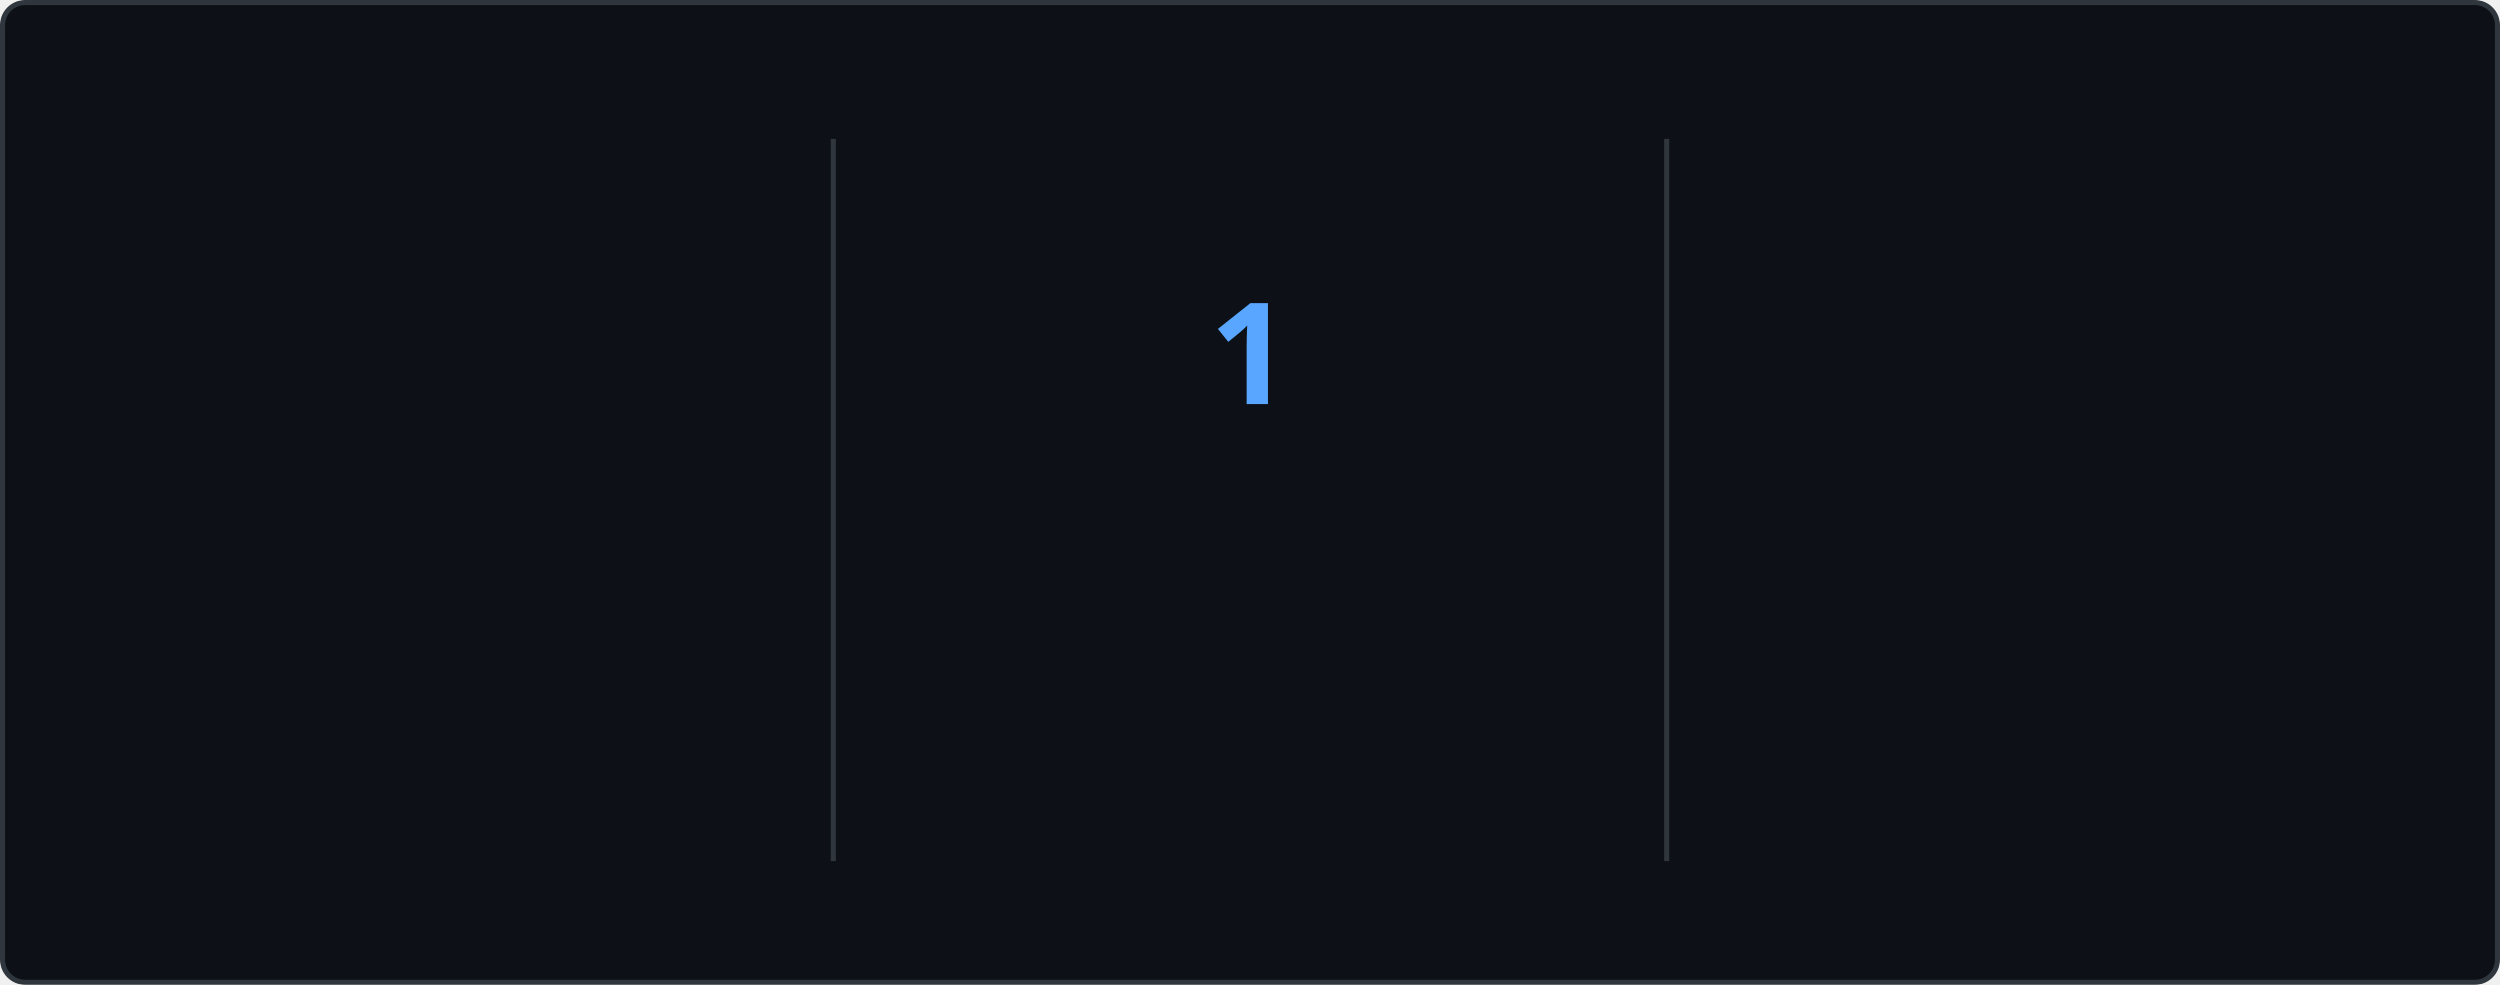
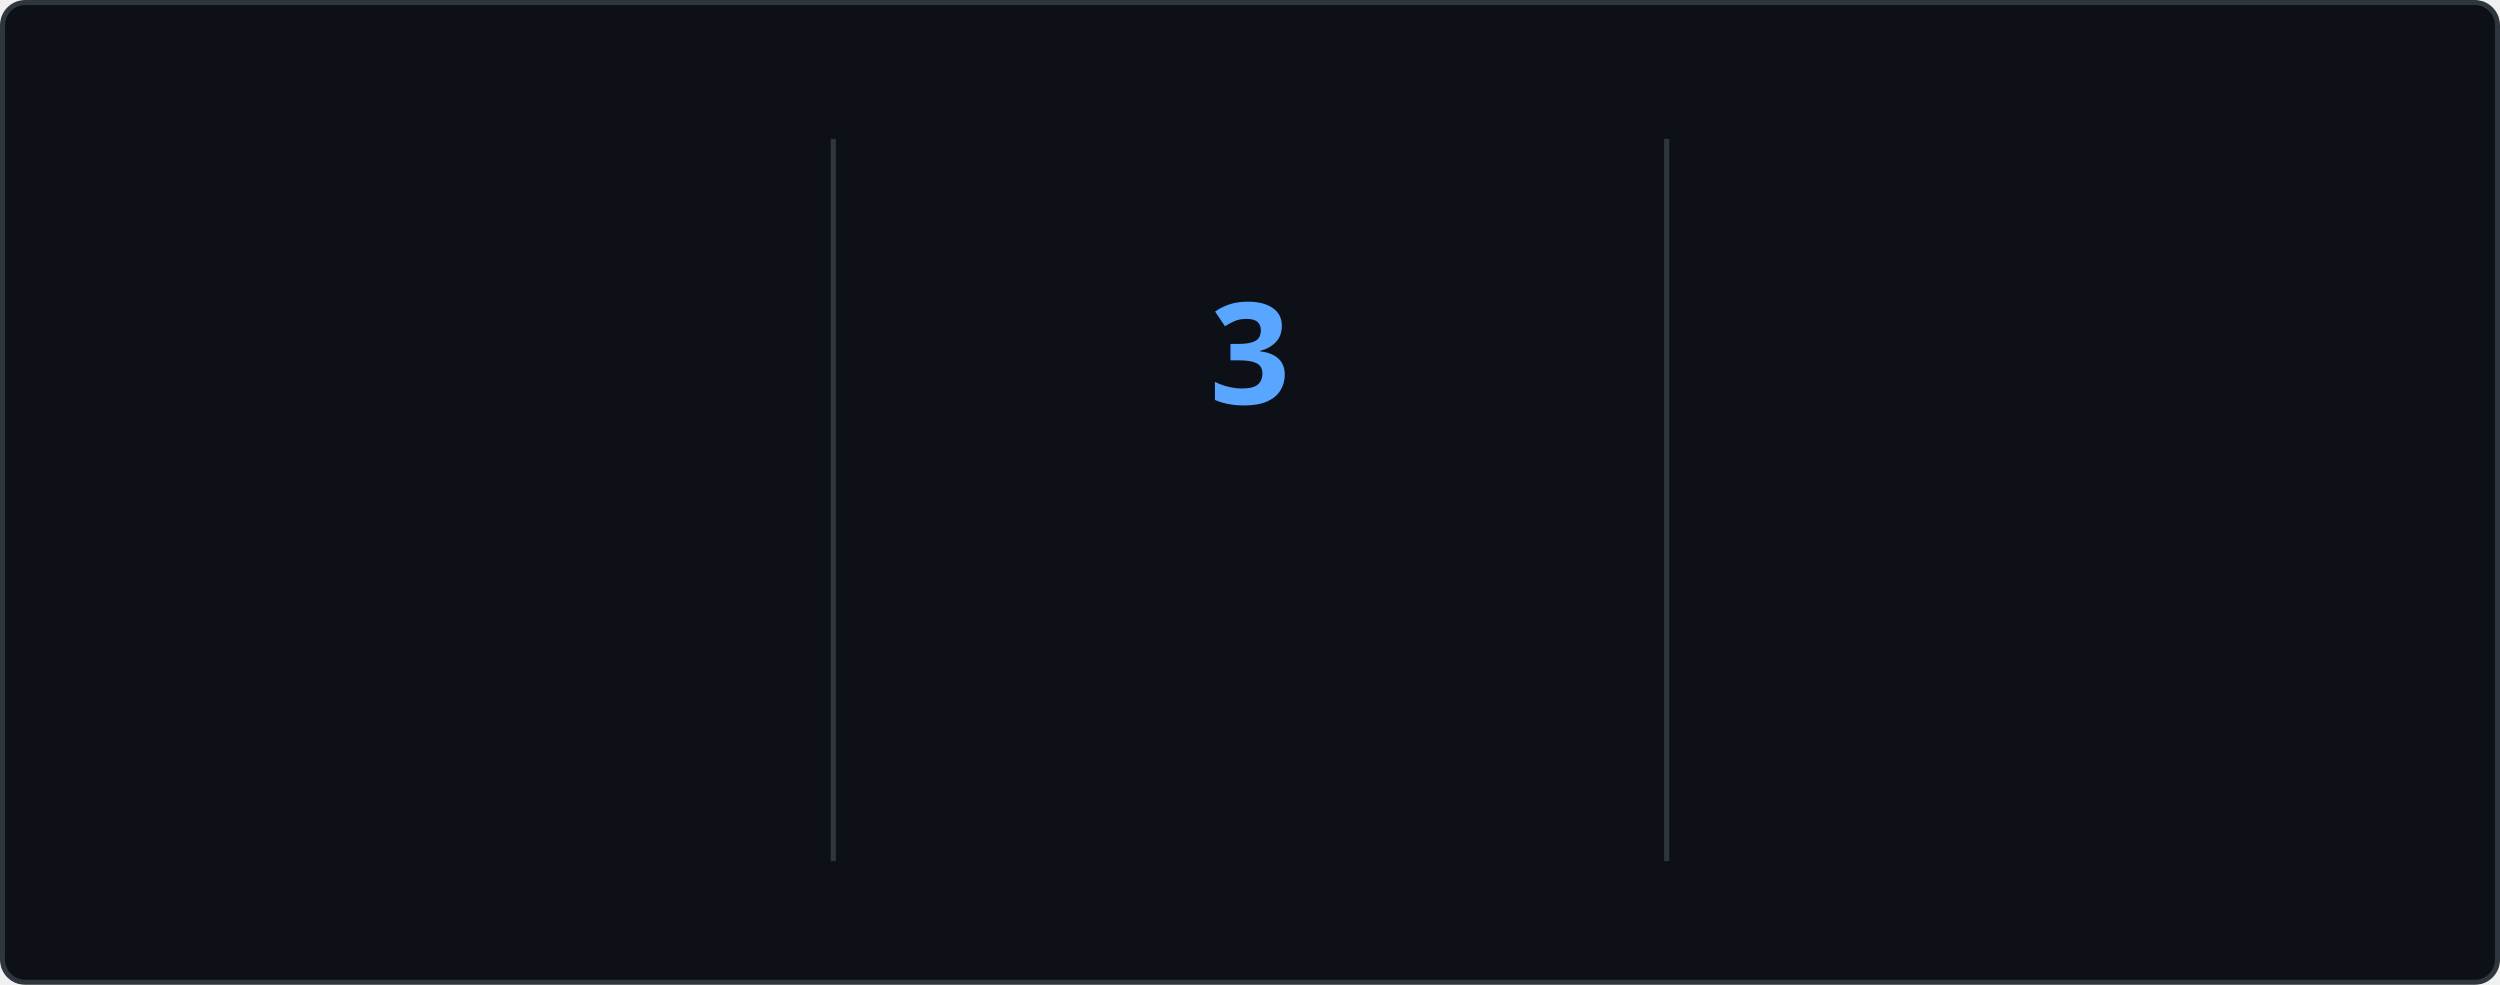
<svg xmlns="http://www.w3.org/2000/svg" style="isolation: isolate" viewBox="0 0 495 195" width="495px" height="195px" direction="ltr">
  <style>
    @keyframes currstreak {
      0% { font-size: 3px; opacity: 0.2; }
      80% { font-size: 34px; opacity: 1; }
      100% { font-size: 28px; opacity: 1; }
    }
    @keyframes fadein {
      0% { opacity: 0; }
      100% { opacity: 1; }
    }
    .big-number {
      font-family: "Segoe UI", Ubuntu, sans-serif;
      font-weight: 700;
      font-size: 28px;
      fill: #e6edf3;
    }
    .label {
      font-family: "Segoe UI", Ubuntu, sans-serif;
      font-weight: 400;
      font-size: 14px;
      fill: #e6edf3;
    }
    .range-text {
      font-family: "Segoe UI", Ubuntu, sans-serif;
      font-weight: 400;
      font-size: 12px;
      fill: #8b949e;
    }
    .current-streak-num {
      font-family: "Segoe UI", Ubuntu, sans-serif;
      font-weight: 700;
      font-size: 28px;
      fill: #58a6ff;
    }</style>
  <defs>
    <clipPath id="outer_rectangle">
      <rect width="495" height="195" rx="4.5" />
    </clipPath>
    <mask id="mask_out_ring_behind_fire">
      <rect width="495" height="195" fill="white" />
      <ellipse id="mask-ellipse" cx="247.5" cy="32" rx="13" ry="18" fill="black" />
    </mask>
  </defs>
  <g clip-path="url(#outer_rectangle)">
    <g style="isolation: isolate">
      <rect fill="#0d1117" rx="4.5" x="0.5" y="0.5" width="494" height="194" stroke="#30363d" />
    </g>
    <g style="isolation: isolate">
      <line x1="165" y1="28" x2="165" y2="170" vector-effect="non-scaling-stroke" stroke-width="1" stroke="#30363d" stroke-linejoin="miter" stroke-linecap="square" stroke-miterlimit="3" />
      <line x1="330" y1="28" x2="330" y2="170" vector-effect="non-scaling-stroke" stroke-width="1" stroke="#30363d" stroke-linejoin="miter" stroke-linecap="square" stroke-miterlimit="3" />
    </g>
    <g style="isolation: isolate">
      <g transform="translate(82.5, 48)">
        <text x="0" y="32" stroke-width="0" text-anchor="middle" class="big-number" style="opacity: 0; animation: fadein 0.5s linear forwards 0.6s">
-             3.8K
+             3.9K
          </text>
      </g>
      <g transform="translate(82.5, 84)">
        <text x="0" y="32" stroke-width="0" text-anchor="middle" class="label" style="opacity: 0; animation: fadein 0.5s linear forwards 0.7s">
            Total Contributions
          </text>
      </g>
      <g transform="translate(82.5, 114)">
        <text x="0" y="32" stroke-width="0" text-anchor="middle" class="range-text" style="opacity: 0; animation: fadein 0.5s linear forwards 0.8s">
            Aug 24 - Present
          </text>
      </g>
    </g>
    <g style="isolation: isolate">
      <g mask="url(#mask_out_ring_behind_fire)">
        <circle cx="247.5" cy="71" r="40" fill="none" stroke="#e6edf3" stroke-width="5" style="opacity: 0; animation: fadein 0.5s linear forwards 0.4s" />
      </g>
      <g transform="translate(247.5, 19.5)" stroke-opacity="0" style="opacity: 0; animation: fadein 0.5s linear forwards 0.6s">
        <path d="M -12 -0.5 L 15 -0.5 L 15 23.5 L -12 23.5 L -12 -0.5 Z" fill="none" />
        <path d="M 1.5 0.67 C 1.5 0.67 2.24 3.32 2.24 5.47 C 2.24 7.53 0.89 9.2 -1.17 9.2 C -3.23 9.2 -4.79 7.53 -4.79 5.47 L -4.76 5.11 C -6.78 7.51 -8 10.62 -8 13.99 C -8 18.41 -4.42 22 0 22 C 4.42 22 8 18.41 8 13.99 C 8 8.6 5.41 3.79 1.5 0.67 Z M -0.29 19 C -2.07 19 -3.51 17.6 -3.51 15.86 C -3.51 14.24 -2.46 13.1 -0.7 12.74 C 1.07 12.38 2.9 11.53 3.92 10.16 C 4.31 11.45 4.51 12.81 4.51 14.2 C 4.51 16.85 2.36 19 -0.29 19 Z" fill="#e6edf3" stroke-opacity="0" />
      </g>
      <g transform="translate(247.5, 48)">
        <text x="0" y="32" stroke-width="0" text-anchor="middle" class="current-streak-num" style="animation: currstreak 0.6s linear forwards">
-             1
+             3
          </text>
      </g>
      <g transform="translate(247.5, 108)">
        <text x="0" y="32" stroke-width="0" text-anchor="middle" class="label" style="opacity: 0; animation: fadein 0.5s linear forwards 0.9s">
            Current Streak
          </text>
      </g>
      <g transform="translate(247.5, 145)">
        <text x="0" y="21" stroke-width="0" text-anchor="middle" class="range-text" style="opacity: 0; animation: fadein 0.5s linear forwards 0.9s">
-             Aug 26
+             Aug 24 - Aug 26
          </text>
      </g>
    </g>
    <g style="isolation: isolate">
      <g transform="translate(412.5, 48)">
        <text x="0" y="32" stroke-width="0" text-anchor="middle" class="big-number" style="opacity: 0; animation: fadein 0.5s linear forwards 1.2s">
            45
          </text>
      </g>
      <g transform="translate(412.5, 84)">
        <text x="0" y="32" stroke-width="0" text-anchor="middle" class="label" style="opacity: 0; animation: fadein 0.5s linear forwards 1.3s">
            Longest Streak
          </text>
      </g>
      <g transform="translate(412.5, 114)">
        <text x="0" y="32" stroke-width="0" text-anchor="middle" class="range-text" style="opacity: 0; animation: fadein 0.5s linear forwards 1.4s">
            Jul 9 - Aug 22
          </text>
      </g>
    </g>
  </g>
</svg>
